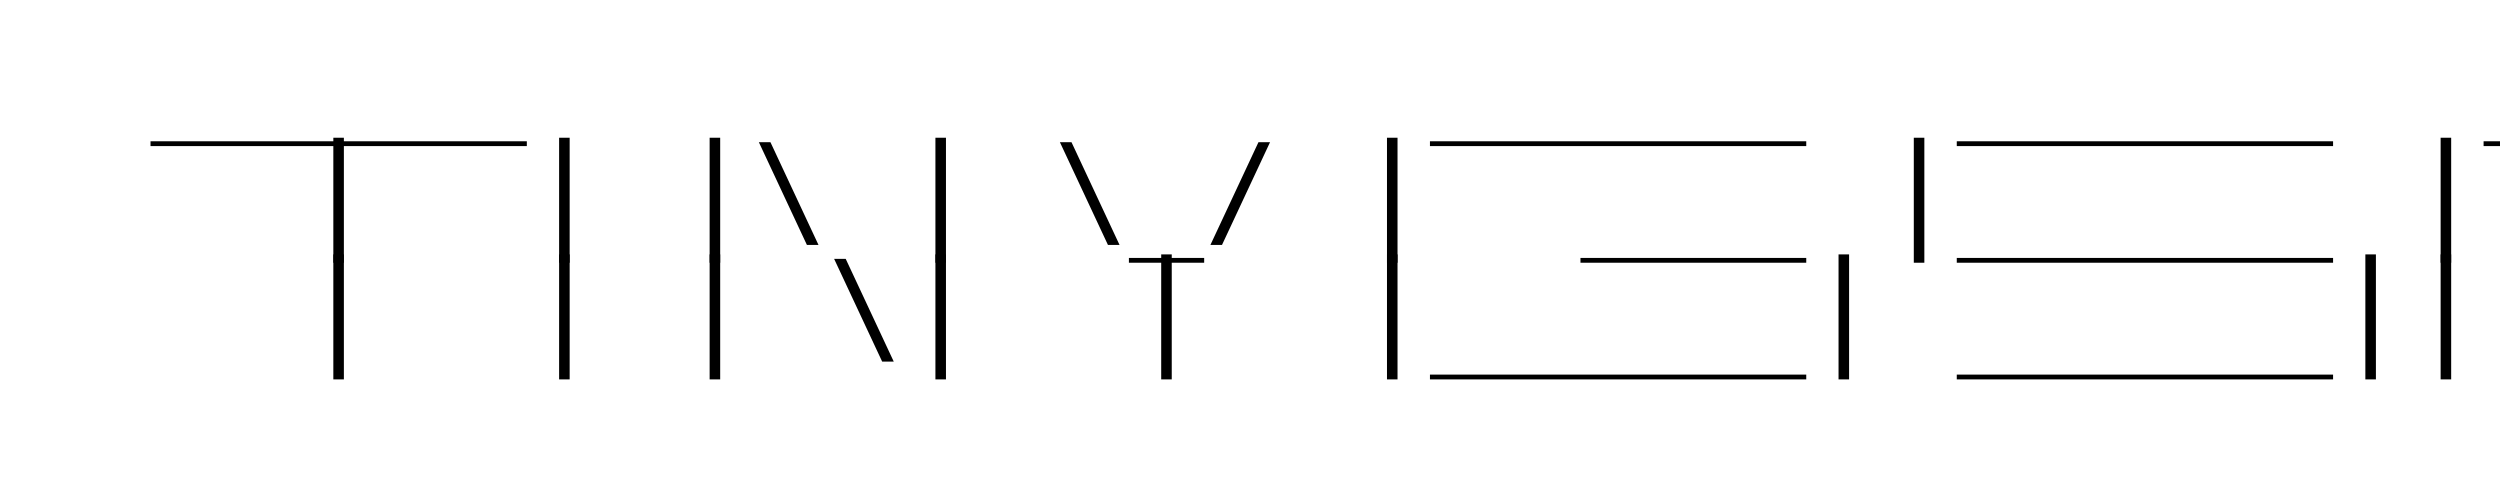
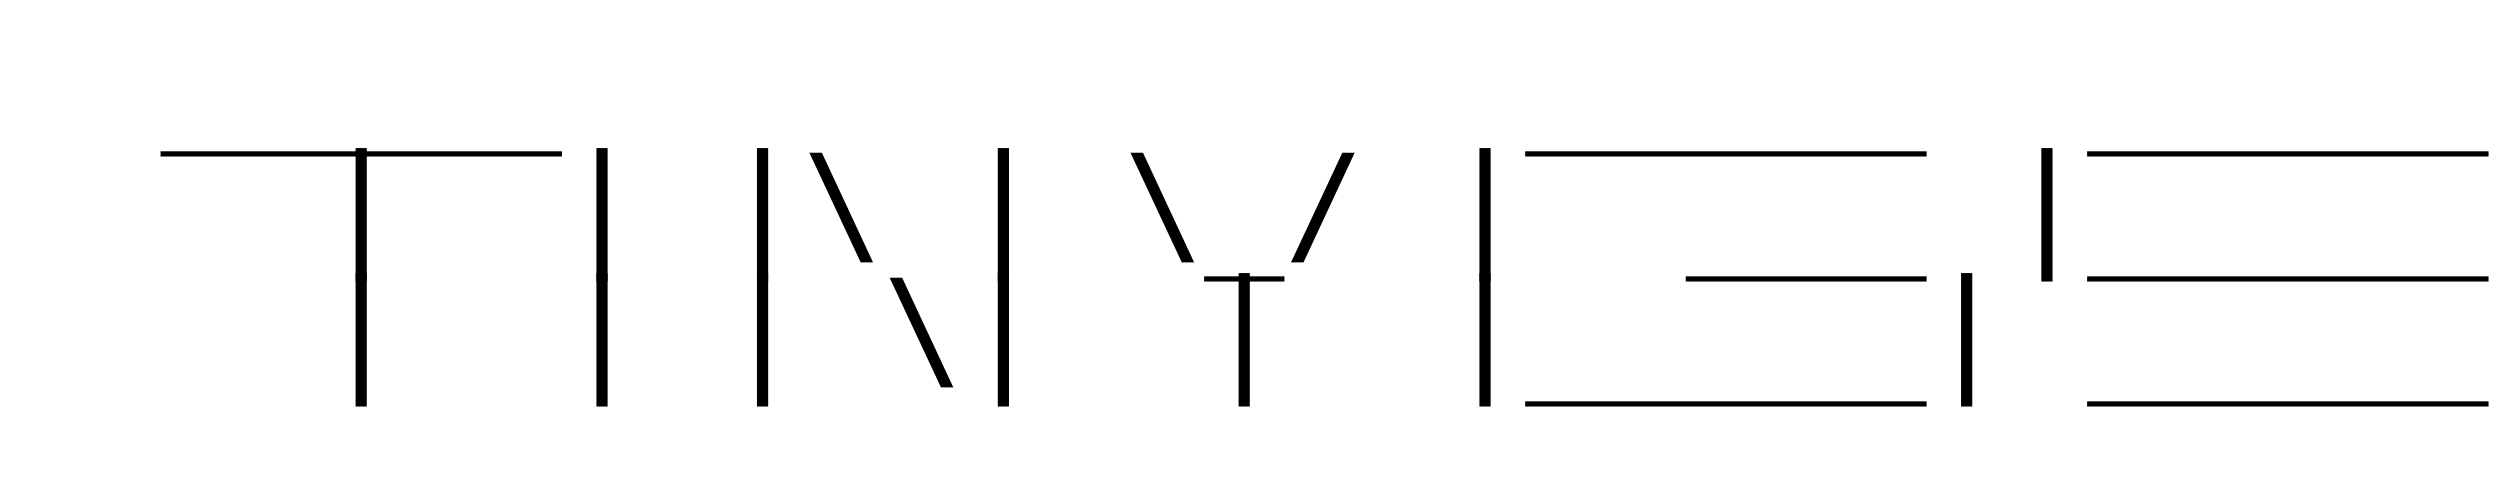
<svg xmlns="http://www.w3.org/2000/svg" version="1.1" width="300" height="60">
-   <text x="0" y="0" xml:space="preserve" style="font-family:monospace;font-size:15;">
-     <tspan x="0" dy="14">  _____            _____  _____  _____ </tspan>
-     <tspan x="0" dy="14">    |  | |\ | \_/ |  ___ |_____ |  |  |</tspan>
-     <tspan x="0" dy="14">    |  | | \|  |  |_____| _____||  |  |</tspan>
+   <text x="0" y="0" xml:space="preserve" style="font-family:monospace;font-size:16;">
+     <tspan x="0" dy="15">  _____            _____  _____  _____ </tspan>
+     <tspan x="0" dy="15">    |  | |\ | \_/ |  ___ |_____ |  |  |</tspan>
+     <tspan x="0" dy="15">    |  | | \|  |  |_____| _____||  |  |</tspan>
  </text>
</svg>
